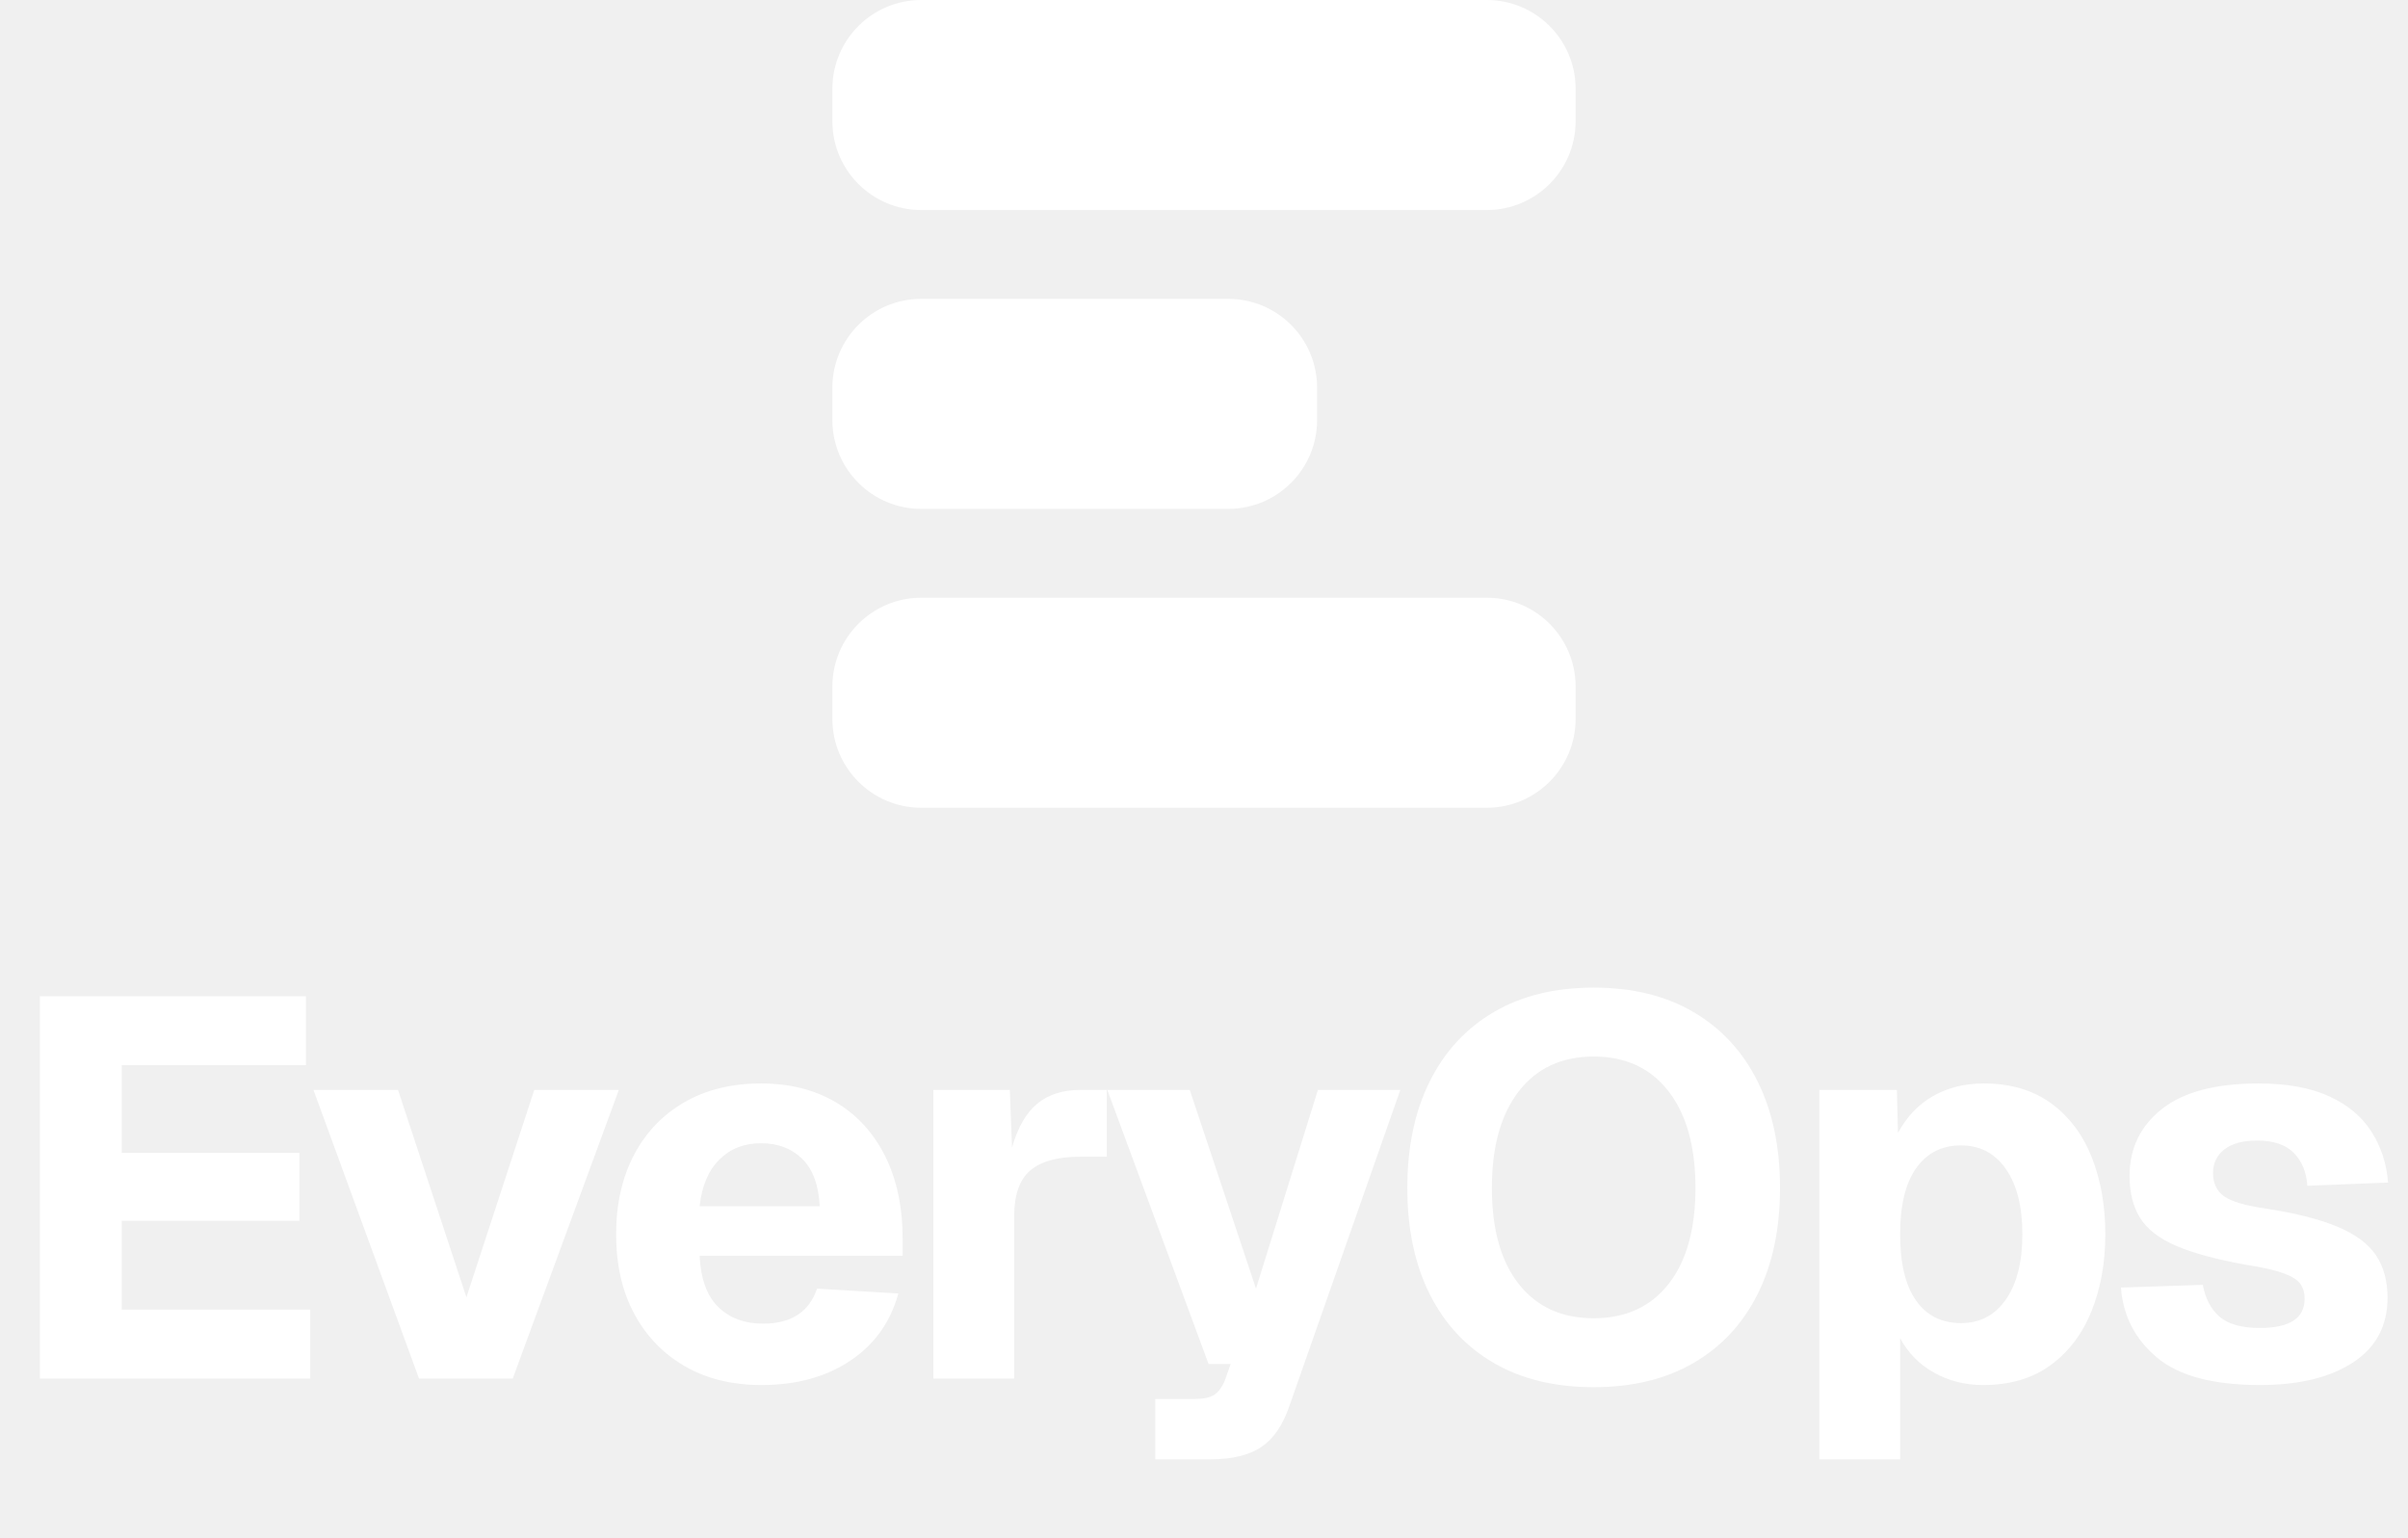
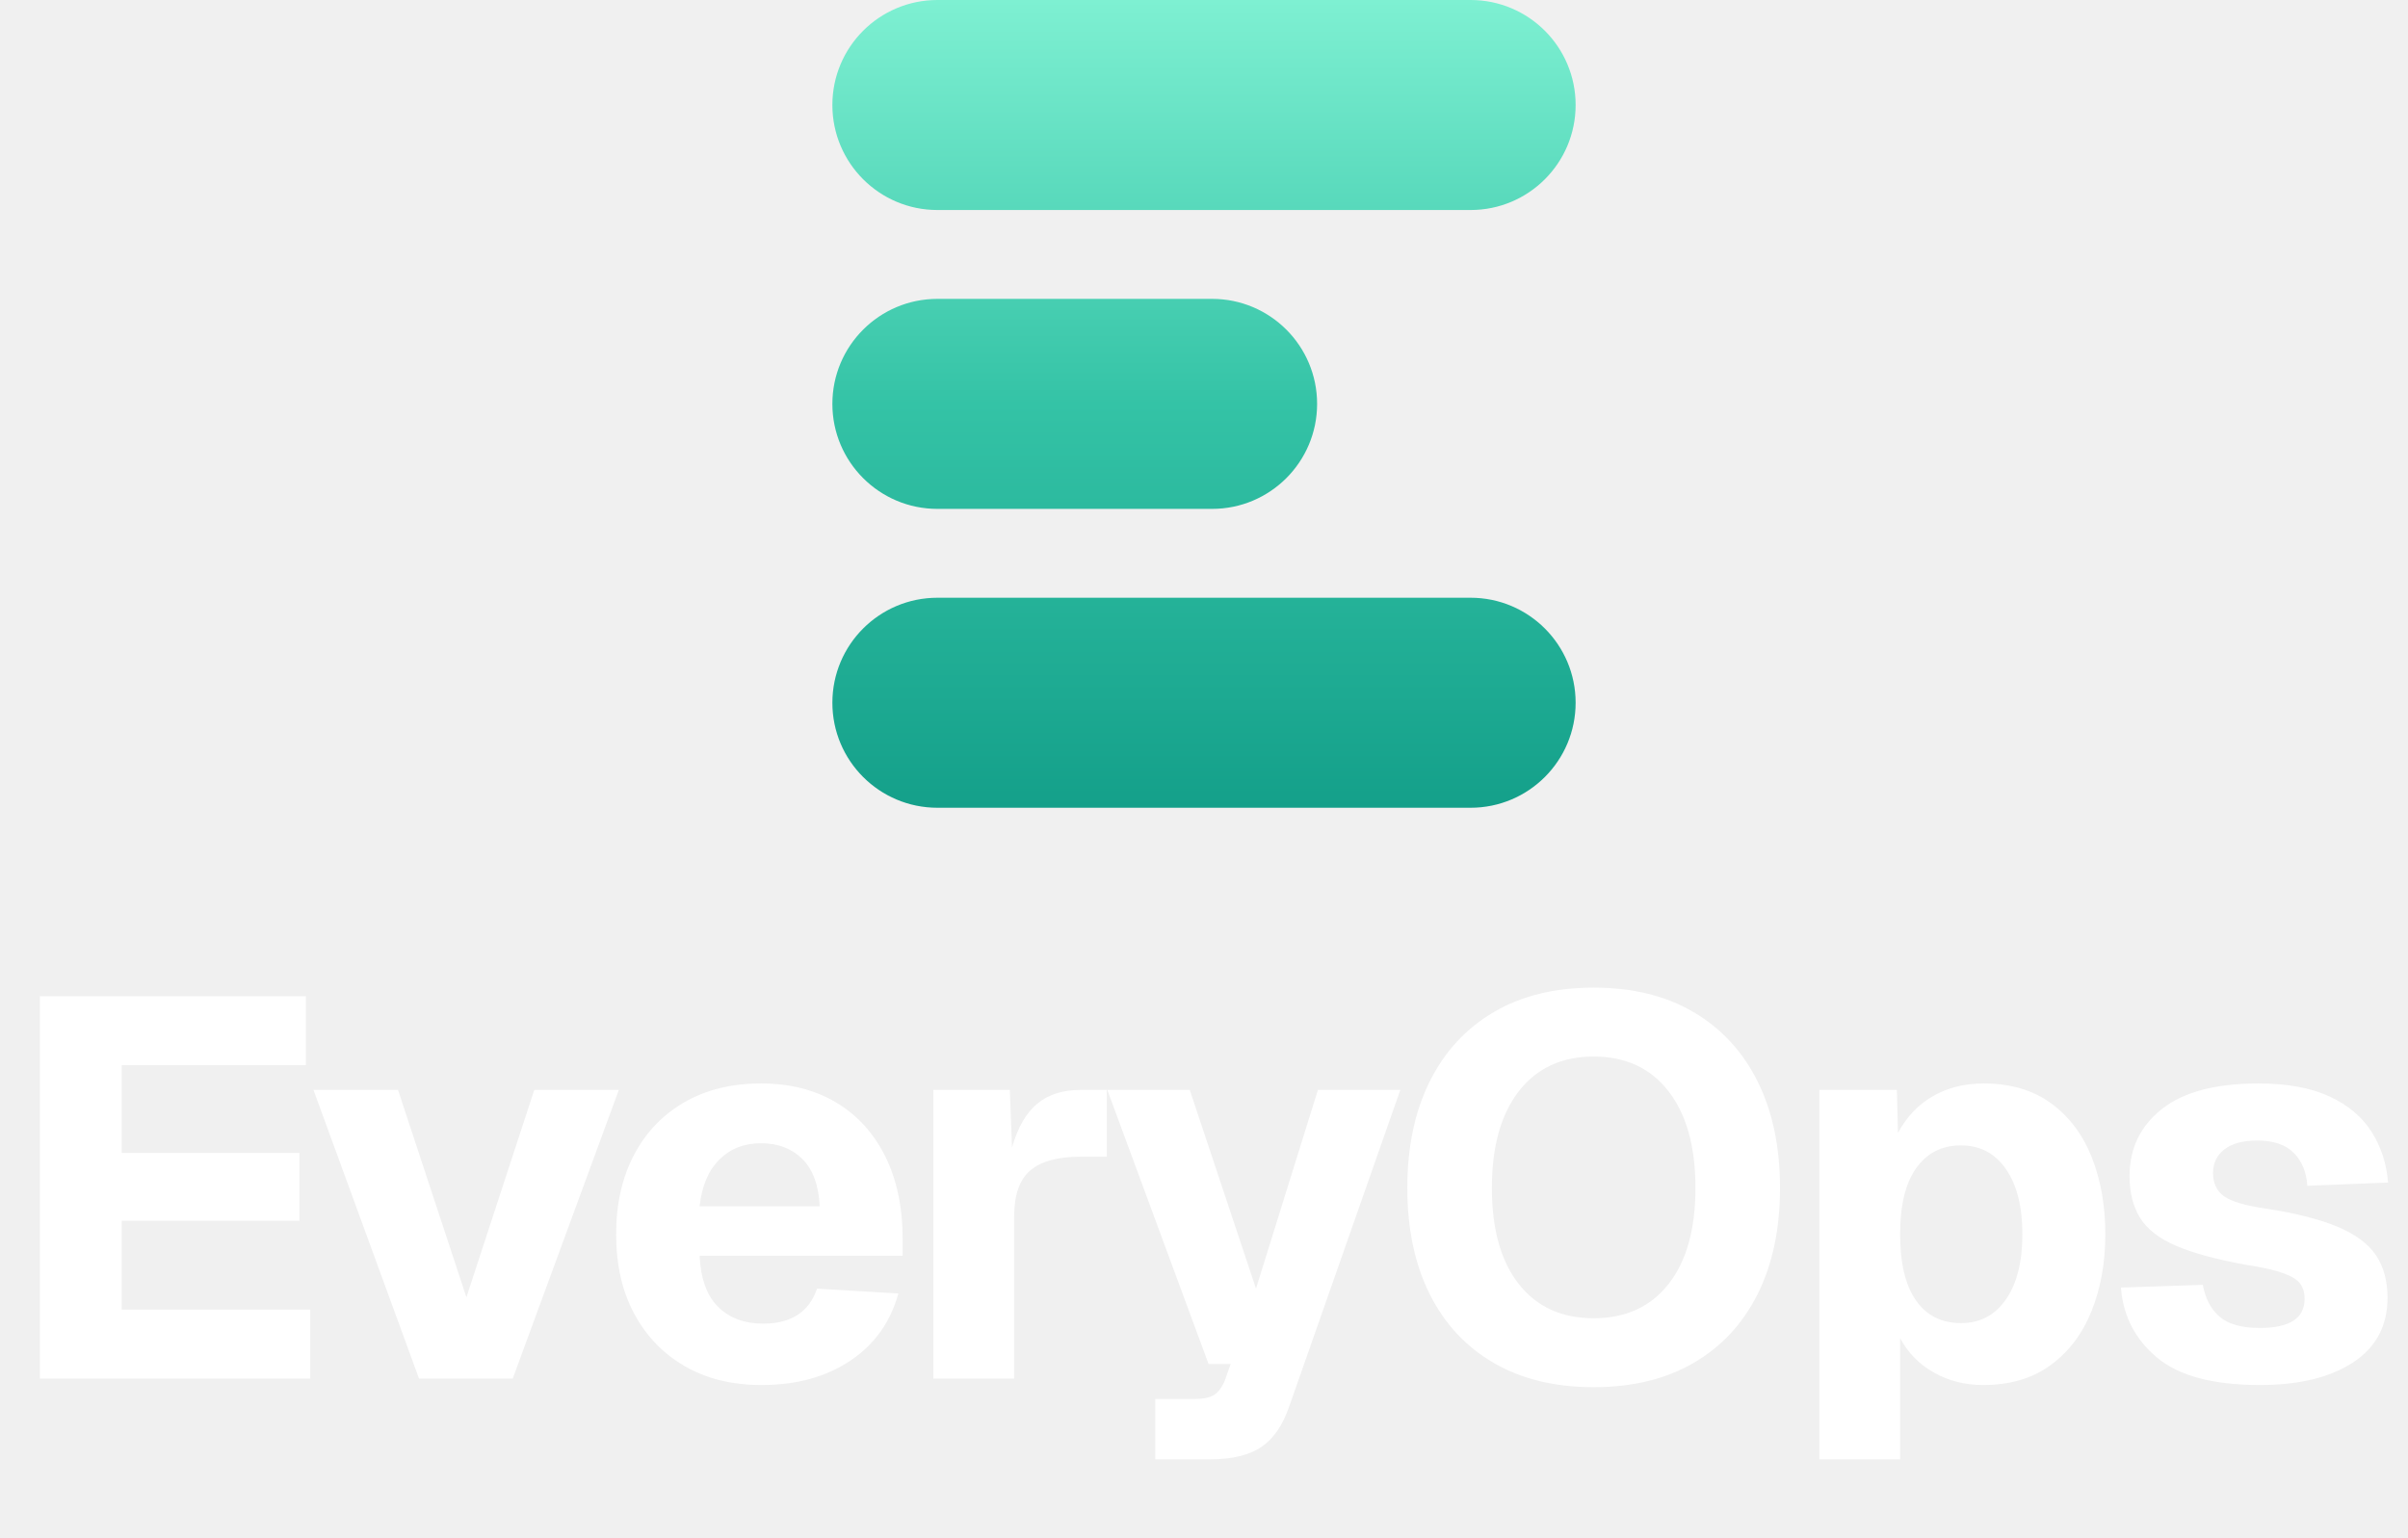
<svg xmlns="http://www.w3.org/2000/svg" width="894.2" height="571" viewBox="0 0 894.2 571">
-   <g fill="#FFFFFF" transform="translate(309.10 0.00) scale(3)">
-     <rect x="0" y="0" width="92" height="26" rx="11" />
-     <rect x="0" y="37" width="60" height="26" rx="11" />
-     <rect x="0" y="74" width="92" height="26" rx="11" />
+   <defs>
+     <linearGradient id="eo-green" x1="0" y1="0" x2="0" y2="100" gradientUnits="userSpaceOnUse">
+       <stop offset="0" stop-color="#7ef0d2" />
+       <stop offset="0.5" stop-color="#34c3a6" />
+       <stop offset="1" stop-color="#14a08a" />
+     </linearGradient>
+   </defs>
+   <g fill="url(#eo-green)" transform="translate(309.10 0.00) scale(3)">
+     <rect x="0" y="0" width="92" height="26" rx="13" />
+     <rect x="0" y="37" width="60" height="26" rx="13" />
+     <rect x="0" y="74" width="92" height="26" rx="13" />
  </g>
  <path fill="#FFFFFF" transform="translate(0.00 512.00)" d="M115.2 0L14.8 0L14.8 -142L113.6 -142L113.6 -116.4L45.2 -116.4L45.2 -83.8L111.2 -83.8L111.2 -58.6L45.2 -58.6L45.2 -25.6L115.2 -25.6L115.2 0 M190.4 0L155.6 0L116.4 -107.2L147.8 -107.2L173.2 -30.2L198.4 -107.2L229.8 -107.2L190.4 0 M282.8 2.4L282.8 2.4Q266.4 2.4 254.3 -4.6Q242.2 -11.6 235.5 -24.1Q228.8 -36.6 228.8 -53.6L228.8 -53.6Q228.8 -70.4 235.4 -83Q242 -95.6 254.1 -102.6Q266.2 -109.6 282.6 -109.6L282.6 -109.6Q298.6 -109.6 310.4 -102.6Q322.2 -95.6 328.7 -82.6Q335.2 -69.6 335.2 -51.6L335.2 -51.6L335.2 -45.6L259.8 -45.6Q260.4 -32.8 266.7 -26.6Q273 -20.4 283.4 -20.4L283.4 -20.4Q299 -20.4 303.4 -33.4L303.4 -33.4L333.6 -31.6Q329.2 -15.6 315.7 -6.6Q302.2 2.4 282.8 2.4M259.8 -64L259.8 -64L304.4 -64Q303.8 -75.8 297.9 -81.6Q292 -87.4 282.6 -87.4L282.6 -87.4Q273.2 -87.4 267.1 -81.3Q261 -75.2 259.8 -64 M376.6 0L346.6 0L346.6 -107.2L375 -107.2L375.8 -85.8Q379 -97 385.2 -102.1Q391.4 -107.2 401.2 -107.2L401.2 -107.2L411 -107.2L411 -82.4L401.2 -82.4Q388.6 -82.4 382.6 -77.3Q376.6 -72.2 376.6 -60.2L376.6 -60.2L376.6 0 M449.4 30L429 30L429 7.6L443.2 7.6Q448.4 7.6 450.8 6.1Q453.2 4.6 454.8 0.8L454.8 0.8L457 -5.4L448.8 -5.4L411.2 -107.2L441.8 -107.2L466.4 -33.4L489.4 -107.2L520 -107.2L478.8 10.2Q475.2 20.8 468.4 25.4Q461.6 30 449.4 30L449.4 30 M591.8 3.2L591.8 3.2Q570.2 3.2 554.7 -5.8Q539.2 -14.8 530.9 -31.4Q522.6 -48 522.6 -70.8L522.6 -70.8Q522.6 -93.6 530.9 -110.3Q539.2 -127 554.7 -136.1Q570.2 -145.2 591.8 -145.2L591.8 -145.2Q613.4 -145.2 628.9 -136.1Q644.4 -127 652.7 -110.3Q661 -93.6 661 -70.8L661 -70.8Q661 -48 652.7 -31.4Q644.4 -14.8 628.9 -5.8Q613.4 3.2 591.8 3.2M591.8 -22.4L591.8 -22.4Q609.6 -22.4 619.6 -35.1Q629.6 -47.8 629.6 -70.8L629.6 -70.8Q629.6 -93.8 619.6 -106.7Q609.6 -119.6 591.8 -119.6L591.8 -119.6Q574 -119.6 564 -106.7Q554 -93.8 554 -70.8L554 -70.8Q554 -47.8 564 -35.1Q574 -22.4 591.8 -22.4 M705.6 30L675.6 30L675.6 -107.2L704.4 -107.2L704.8 -91.2Q709.6 -100.2 717.8 -104.9Q726 -109.6 736.6 -109.6L736.6 -109.6Q751.6 -109.6 761.7 -102.2Q771.8 -94.8 776.8 -82.1Q781.8 -69.4 781.8 -53.6L781.8 -53.6Q781.8 -37.8 776.7 -25.1Q771.6 -12.4 761.5 -5Q751.4 2.4 736.4 2.4L736.4 2.4Q726.4 2.4 718.2 -2.2Q710 -6.8 705.6 -15L705.6 -15L705.6 30M728.2 -20.6L728.2 -20.6Q738.8 -20.6 744.9 -29.4Q751 -38.2 751 -53.6L751 -53.6Q751 -69 744.9 -77.8Q738.8 -86.6 728.2 -86.6L728.2 -86.6Q717.6 -86.6 711.6 -78.2Q705.6 -69.8 705.6 -53.6L705.6 -53.6Q705.6 -37.4 711.5 -29Q717.4 -20.6 728.2 -20.6 M839.2 2.4L839.2 2.4Q813.2 2.4 801 -7.8Q788.8 -18 787.6 -33.8L787.6 -33.8L818 -34.8Q819.4 -27.2 824.2 -23Q829 -18.8 839.2 -18.8L839.2 -18.8Q855.8 -18.8 855.8 -29.6L855.8 -29.6Q855.8 -33 854.2 -35.2Q852.6 -37.4 848 -39.1Q843.4 -40.8 834.4 -42.2L834.4 -42.2Q817.6 -45.2 808.1 -49.3Q798.6 -53.4 794.7 -59.7Q790.8 -66 790.8 -75.2L790.8 -75.2Q790.8 -90.6 802.8 -100.1Q814.8 -109.6 838.6 -109.6L838.6 -109.6Q854.6 -109.6 865 -104.8Q875.4 -100 880.7 -91.6Q886 -83.2 886.8 -72.8L886.8 -72.8L856.8 -71.6Q856.4 -79 851.9 -83.7Q847.4 -88.4 838.2 -88.4L838.2 -88.4Q830.2 -88.4 826 -85.1Q821.8 -81.8 821.8 -76.4L821.8 -76.4Q821.8 -70.6 825.9 -67.7Q830 -64.8 841 -63.2L841 -63.2Q858 -60.6 868 -56.4Q878 -52.2 882.3 -45.8Q886.6 -39.4 886.6 -30L886.6 -30Q886.6 -14.4 873.8 -6Q861 2.4 839.2 2.4" />
</svg>
